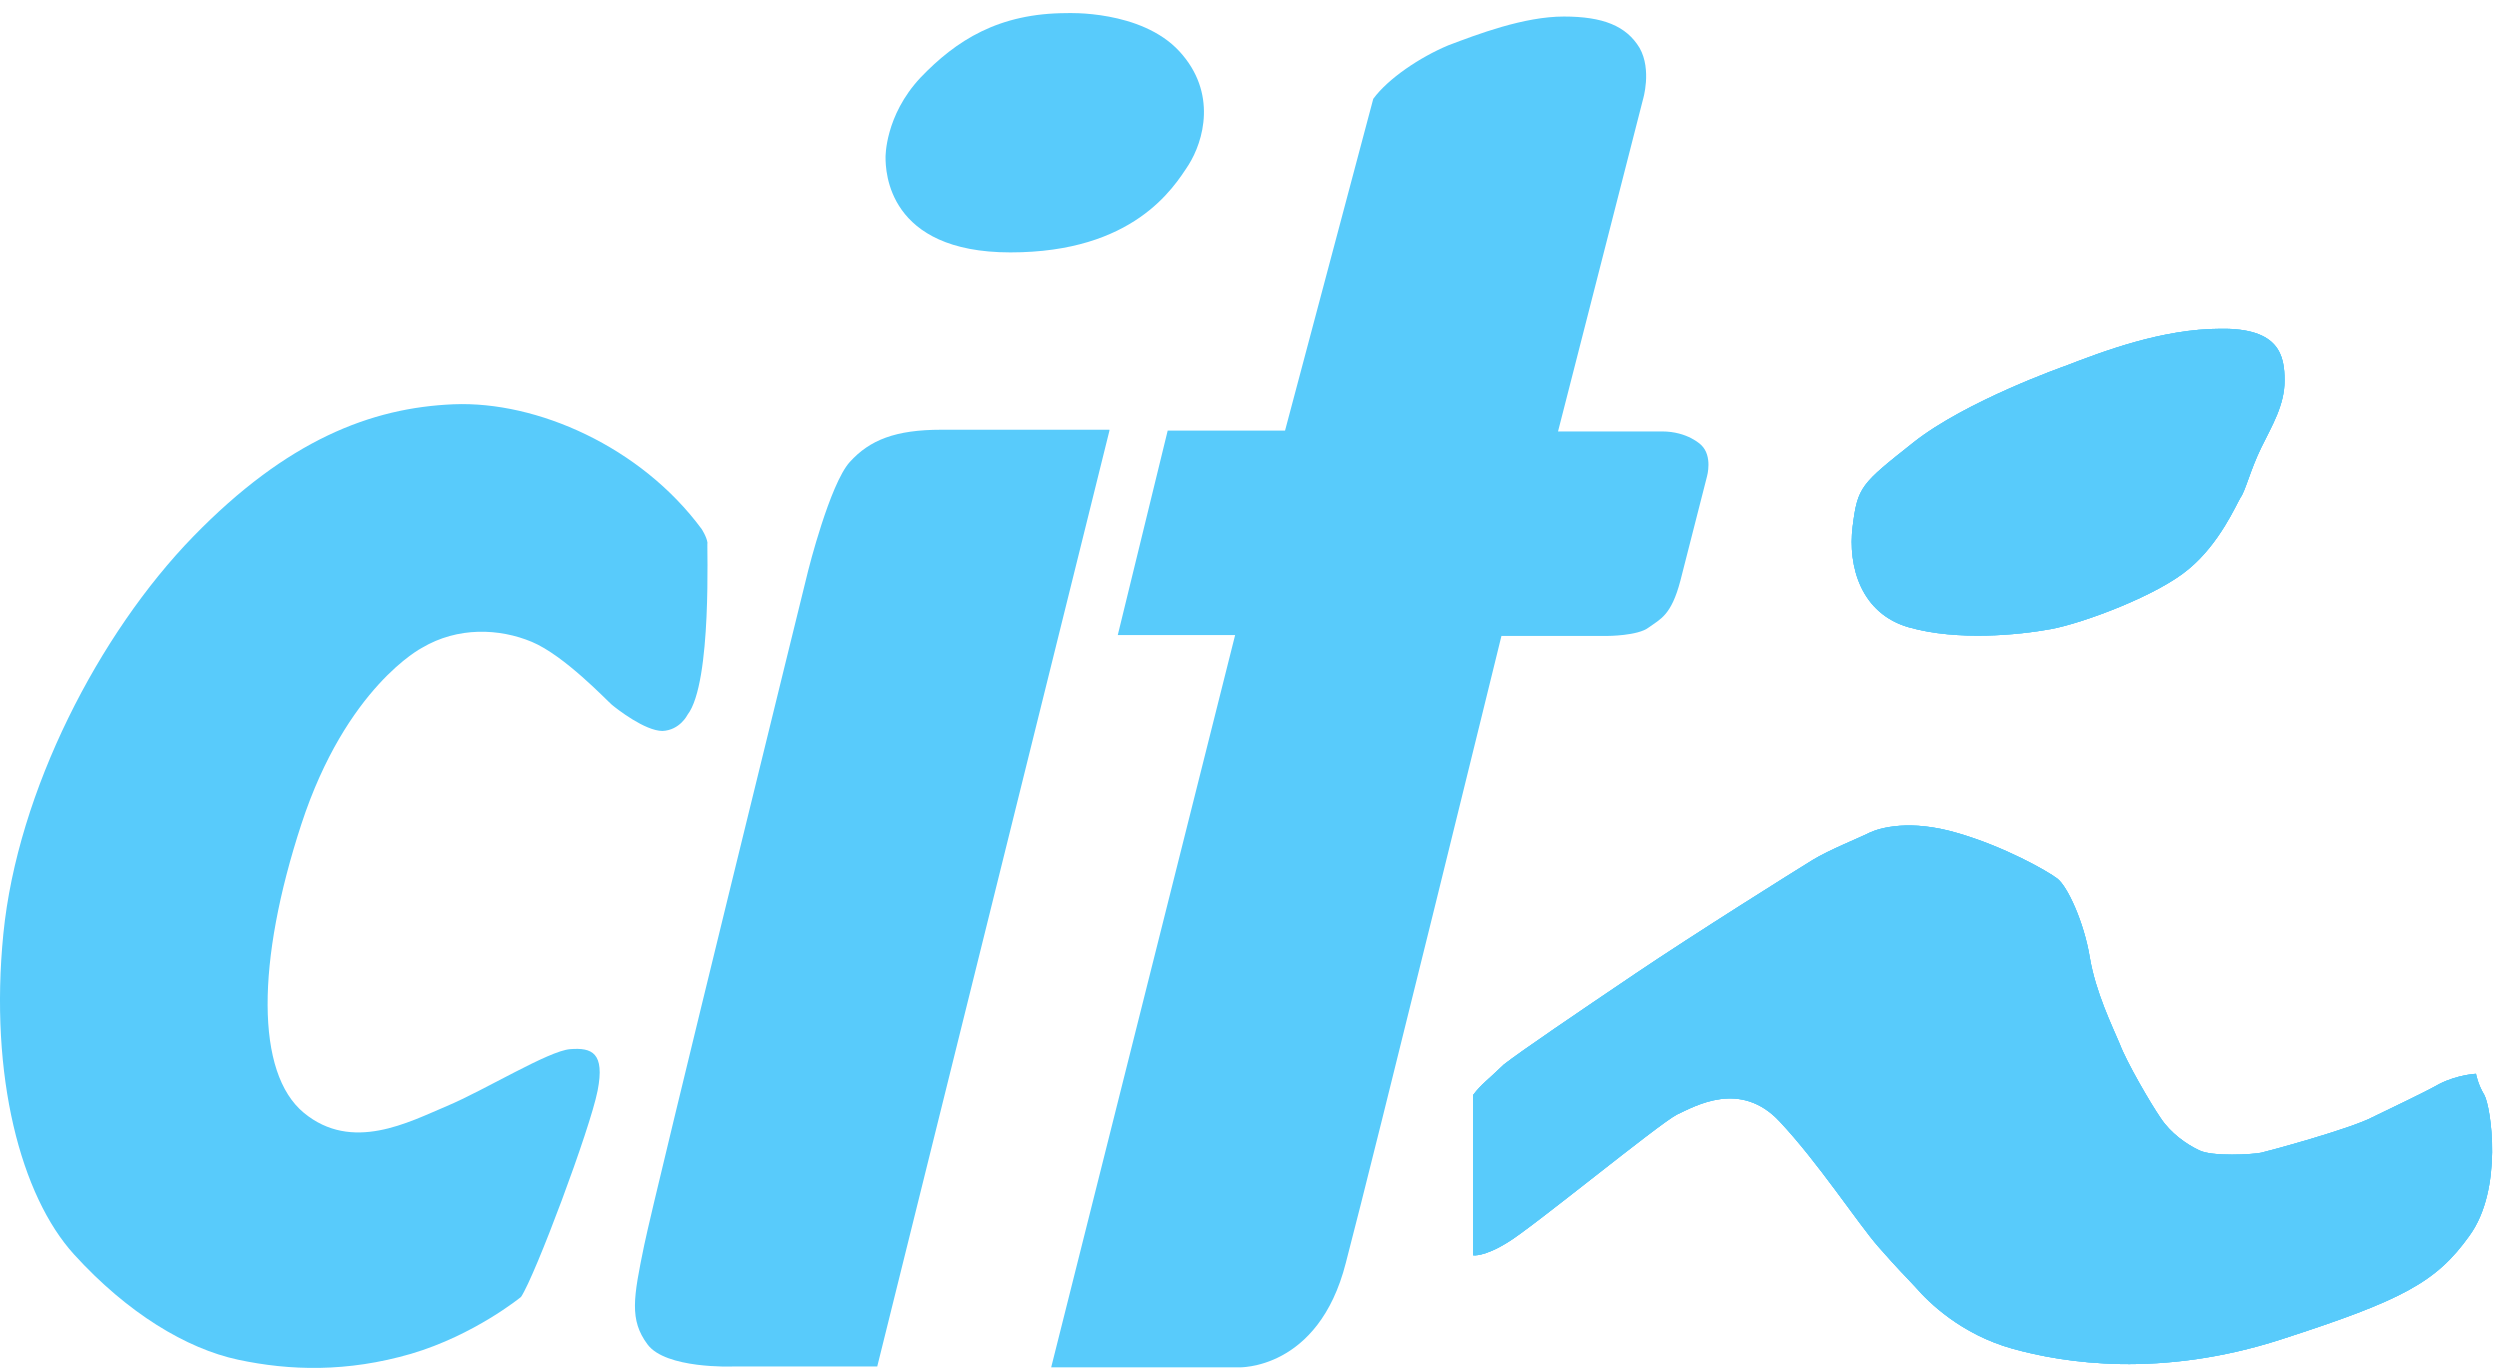
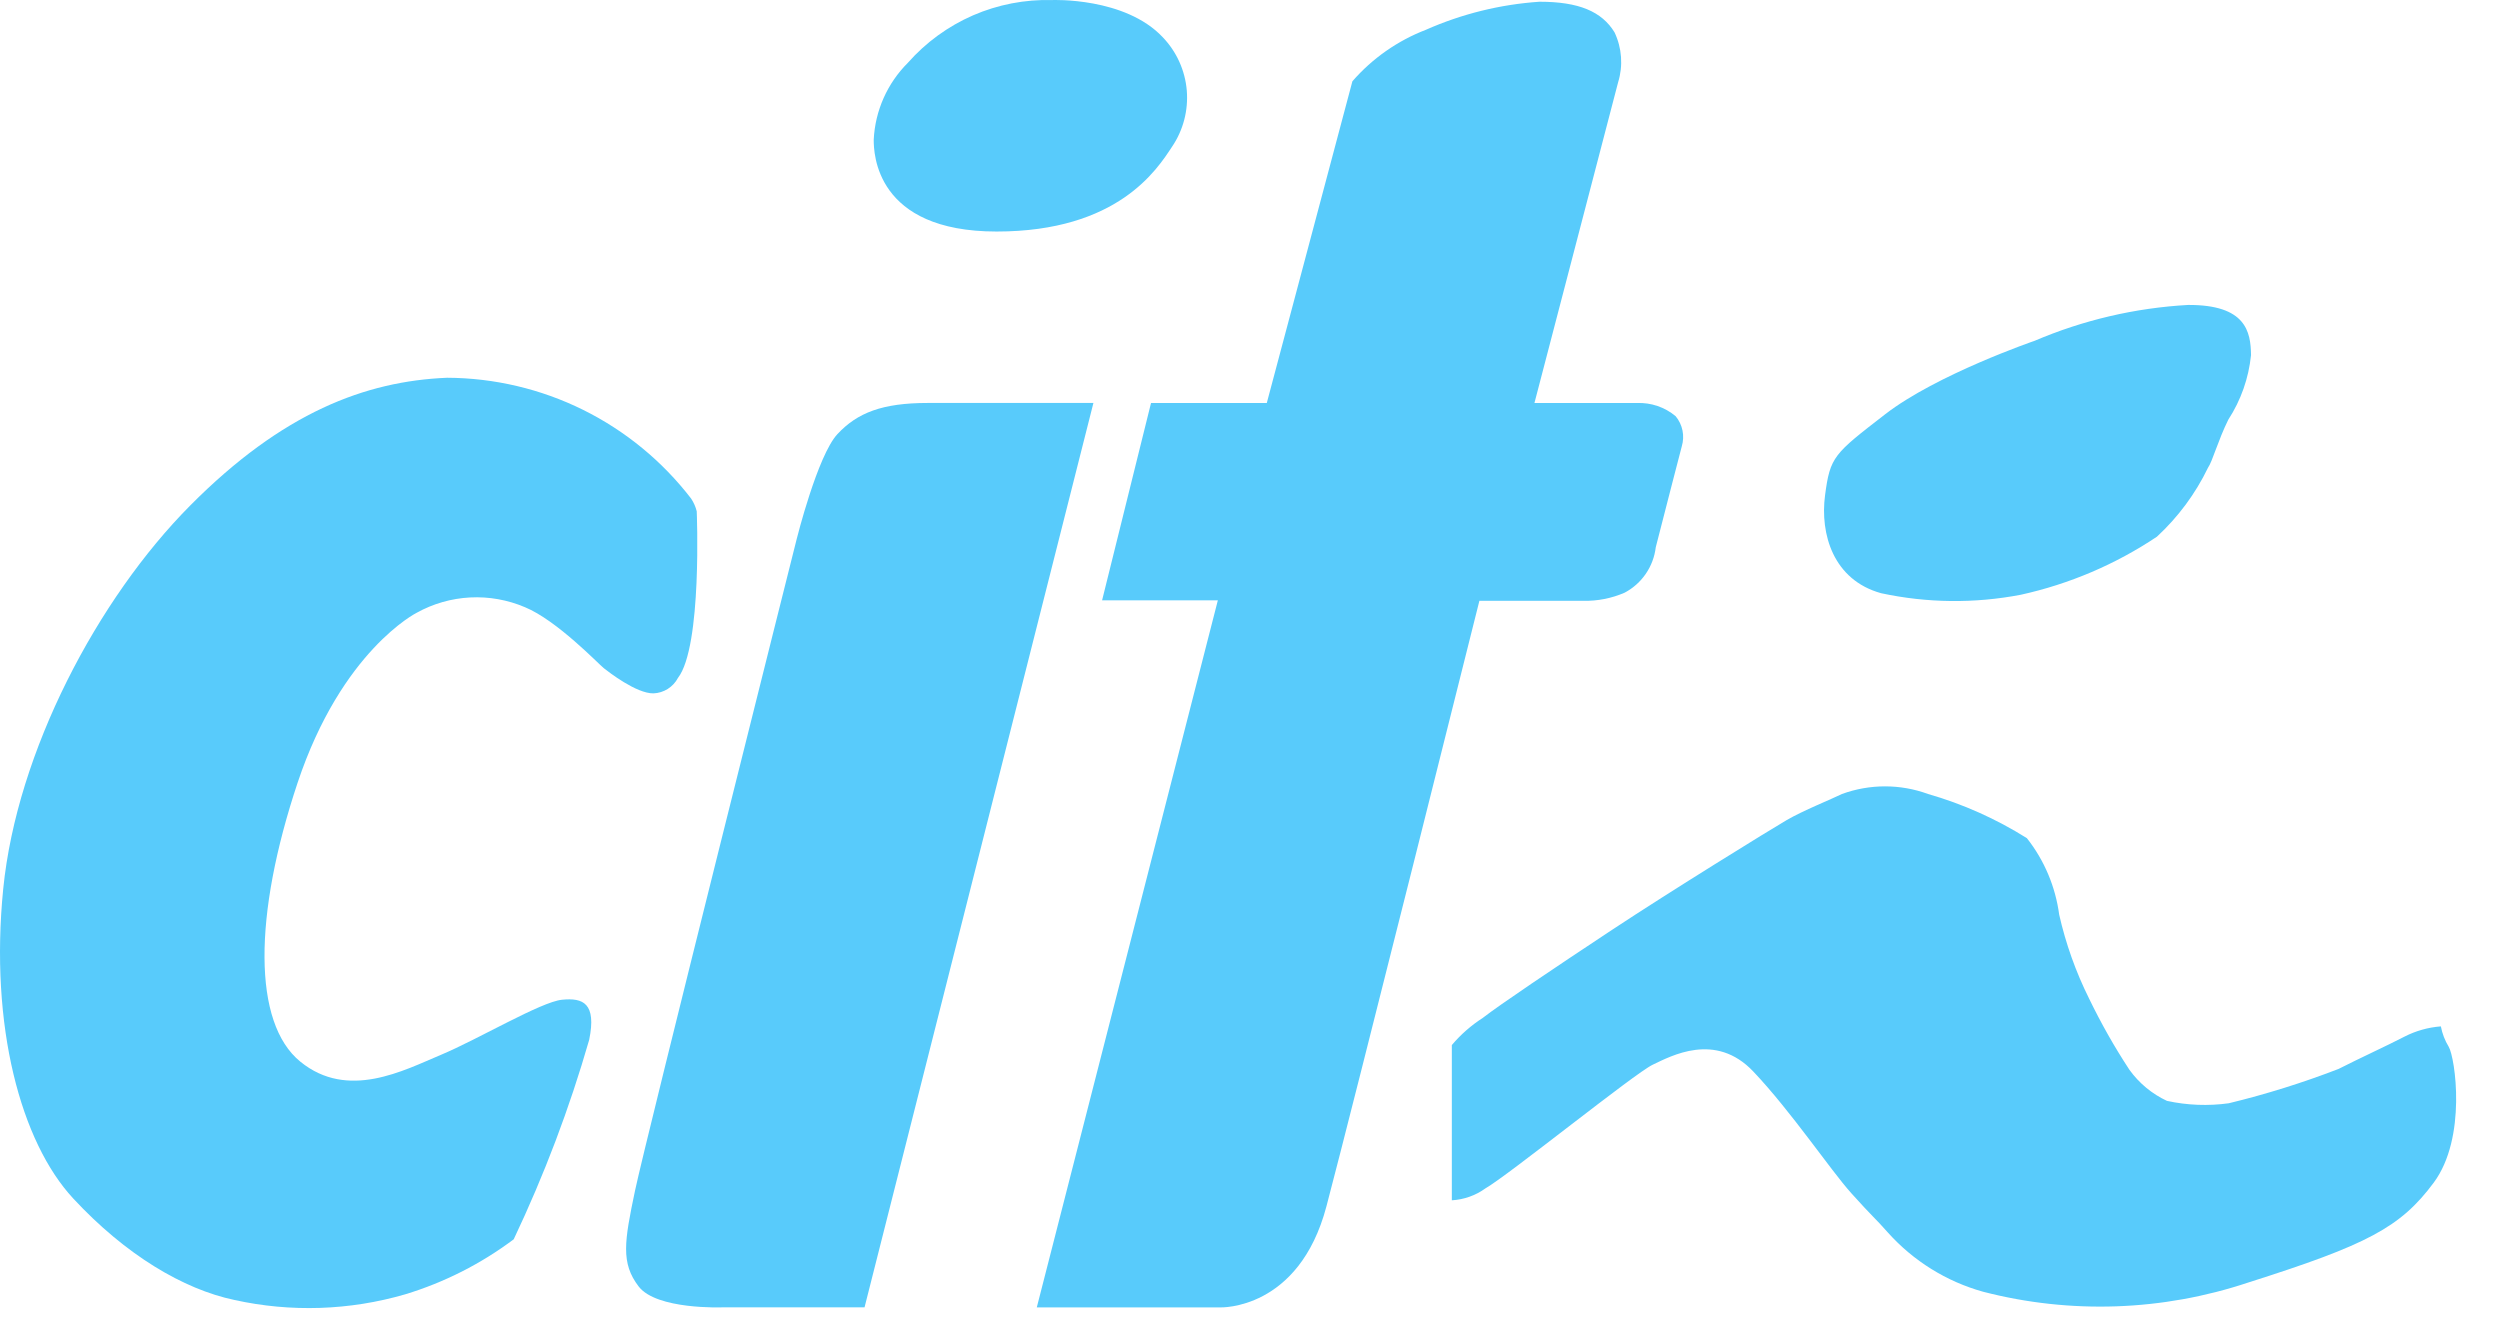
- <svg xmlns="http://www.w3.org/2000/svg" width="104" height="57" viewBox="0 0 104 57" fill="none">
-   <path d="M28.599 29.737C28.599 29.737 28.288 30.373 27.561 30.408C26.834 30.408 25.657 29.49 25.449 29.314C25.241 29.137 23.476 27.267 22.125 26.702C20.775 26.137 19.044 26.066 17.555 26.949C17.555 26.949 14.405 28.573 12.535 34.291C10.665 40.009 10.631 44.633 12.639 46.292C14.647 47.951 17.001 46.68 18.594 46.01C20.186 45.339 22.818 43.715 23.718 43.645C24.618 43.574 25.172 43.786 24.86 45.374C24.549 46.963 22.264 53.069 21.675 53.952C21.675 53.952 19.736 55.54 17.105 56.317C14.439 57.093 12.05 57.023 9.904 56.564C7.757 56.105 5.299 54.623 3.083 52.187C0.867 49.751 -0.448 44.774 0.14 38.844C0.729 32.914 4.122 26.349 8.034 22.325C11.946 18.301 15.443 16.96 18.871 16.818C22.333 16.677 26.661 18.583 29.188 22.007C29.188 22.007 29.396 22.325 29.43 22.572C29.396 22.572 29.638 28.396 28.599 29.737Z" fill="#58CBFB" />
-   <path d="M46.153 17.913L36.493 56.846H30.469C30.469 56.846 27.699 56.952 26.938 55.929C26.176 54.905 26.349 53.987 26.799 51.799C27.249 49.61 33.62 23.737 33.62 23.737C33.62 23.737 34.52 20.137 35.351 19.219C36.182 18.301 37.255 17.877 39.159 17.877H46.153V17.913Z" fill="#58CBFB" />
-   <path d="M44.387 0.546C44.387 0.546 47.468 0.405 49.061 2.134C50.654 3.864 50.065 5.876 49.442 6.864C48.819 7.817 47.157 10.5 42.033 10.5C36.909 10.5 36.839 7.111 36.839 6.546C36.839 6.546 36.805 4.817 38.294 3.228C39.782 1.675 41.548 0.546 44.387 0.546Z" fill="#58CBFB" />
-   <path d="M53.458 17.913H48.576L46.499 26.42H51.381L43.729 56.882H51.519C51.519 56.882 54.843 57.023 55.985 52.54C57.163 48.057 62.46 26.455 62.46 26.455H66.857C66.857 26.455 68.138 26.455 68.588 26.102C69.072 25.749 69.522 25.608 69.903 24.161C70.284 22.678 71.011 19.819 71.011 19.819C71.011 19.819 71.254 18.972 70.769 18.513C70.769 18.513 70.215 17.948 69.142 17.948H64.814L68.345 4.147C68.345 4.147 68.726 2.911 68.207 1.994C67.653 1.076 66.683 0.688 65.056 0.688C63.394 0.688 61.456 1.429 60.244 1.888C59.067 2.382 57.751 3.264 57.128 4.111L53.458 17.913Z" fill="#58CBFB" />
-   <path d="M61.282 45.551V52.222C61.282 52.222 61.733 52.293 62.702 51.693C63.671 51.128 69.003 46.751 69.765 46.363C70.526 46.01 72.396 44.916 74.023 46.645C75.65 48.375 77.278 50.881 78.143 51.869C79.043 52.893 79.147 52.964 79.701 53.564C80.221 54.164 81.571 55.505 83.717 56.105C85.864 56.705 89.88 57.34 94.9 55.717C99.92 54.093 101.34 53.352 102.725 51.41C104.144 49.469 103.625 46.045 103.348 45.551C103.071 45.092 103.002 44.669 103.002 44.669C103.002 44.669 102.24 44.704 101.478 45.092C100.717 45.516 99.643 46.01 98.709 46.469C97.774 46.963 94.381 47.881 94.069 47.951C93.758 48.022 91.992 48.128 91.473 47.845C90.953 47.598 90.296 47.139 89.88 46.504C89.465 45.904 88.461 44.174 88.184 43.433C87.872 42.692 87.18 41.28 86.937 39.833C86.695 38.35 86.002 36.868 85.587 36.55C85.171 36.232 83.371 35.209 81.398 34.644C79.459 34.079 78.213 34.432 77.762 34.644C77.347 34.856 76.101 35.35 75.408 35.773C74.716 36.197 70.492 38.844 68.034 40.503C65.576 42.162 63.291 43.715 62.563 44.28C61.871 44.951 61.629 45.092 61.282 45.551Z" fill="#58CBFB" />
-   <path d="M85.898 15.23C85.898 15.23 81.778 16.677 79.597 18.407C77.416 20.136 77.278 20.242 77.07 21.901C76.862 23.56 77.416 25.537 79.424 26.101C81.432 26.666 83.96 26.419 85.31 26.172C86.66 25.925 89.776 24.76 91.057 23.666C92.338 22.607 93.031 20.983 93.204 20.701C93.411 20.419 93.619 19.536 94.069 18.618C94.519 17.701 95.039 16.853 95.039 15.83C95.039 14.806 94.831 13.641 92.373 13.677C89.949 13.677 87.457 14.63 85.898 15.23Z" fill="#58CBFB" />
-   <path d="M61.282 45.551V52.222C61.282 52.222 61.733 52.293 62.702 51.693C63.671 51.128 69.003 46.751 69.765 46.363C70.526 46.01 72.396 44.916 74.023 46.645C75.65 48.375 77.278 50.881 78.143 51.869C79.043 52.893 79.147 52.964 79.701 53.564C80.221 54.164 81.571 55.505 83.717 56.105C85.864 56.705 89.88 57.34 94.9 55.717C99.92 54.093 101.34 53.352 102.725 51.41C104.144 49.469 103.625 46.045 103.348 45.551C103.071 45.092 103.002 44.669 103.002 44.669C103.002 44.669 102.24 44.704 101.478 45.092C100.717 45.516 99.643 46.01 98.709 46.469C97.774 46.963 94.381 47.881 94.069 47.951C93.758 48.022 91.992 48.128 91.473 47.845C90.953 47.598 90.296 47.139 89.88 46.504C89.465 45.904 88.461 44.174 88.184 43.433C87.872 42.692 87.18 41.28 86.937 39.833C86.695 38.35 86.002 36.868 85.587 36.55C85.171 36.232 83.371 35.209 81.398 34.644C79.459 34.079 78.213 34.432 77.762 34.644C77.347 34.856 76.101 35.35 75.408 35.773C74.716 36.197 70.492 38.844 68.034 40.503C65.576 42.162 63.291 43.715 62.563 44.28C61.871 44.951 61.629 45.092 61.282 45.551Z" fill="#58CBFB" />
-   <path d="M85.898 15.23C85.898 15.23 81.778 16.677 79.597 18.407C77.416 20.136 77.278 20.242 77.07 21.901C76.862 23.56 77.416 25.537 79.424 26.101C81.432 26.666 83.96 26.419 85.31 26.172C86.66 25.925 89.776 24.76 91.057 23.666C92.338 22.607 93.031 20.983 93.204 20.701C93.411 20.419 93.619 19.536 94.069 18.618C94.519 17.701 95.039 16.853 95.039 15.83C95.039 14.806 94.831 13.641 92.373 13.677C89.949 13.677 87.457 14.63 85.898 15.23Z" fill="#58CBFB" />
-   <path d="M61.282 45.551V52.222C61.282 52.222 61.733 52.293 62.702 51.693C63.671 51.128 69.003 46.751 69.765 46.363C70.526 46.01 72.396 44.916 74.023 46.645C75.65 48.375 77.278 50.881 78.143 51.869C79.043 52.893 79.147 52.964 79.701 53.564C80.221 54.164 81.571 55.505 83.717 56.105C85.864 56.705 89.88 57.34 94.9 55.717C99.92 54.093 101.34 53.352 102.725 51.41C104.144 49.469 103.625 46.045 103.348 45.551C103.071 45.092 103.002 44.669 103.002 44.669C103.002 44.669 102.24 44.704 101.478 45.092C100.717 45.516 99.643 46.01 98.709 46.469C97.774 46.963 94.381 47.881 94.069 47.951C93.758 48.022 91.992 48.128 91.473 47.845C90.953 47.598 90.296 47.139 89.88 46.504C89.465 45.904 88.461 44.174 88.184 43.433C87.872 42.692 87.18 41.28 86.937 39.833C86.695 38.35 86.002 36.868 85.587 36.55C85.171 36.232 83.371 35.209 81.398 34.644C79.459 34.079 78.213 34.432 77.762 34.644C77.347 34.856 76.101 35.35 75.408 35.773C74.716 36.197 70.492 38.844 68.034 40.503C65.576 42.162 63.291 43.715 62.563 44.28C61.871 44.951 61.629 45.092 61.282 45.551Z" fill="#58CBFB" />
-   <path d="M85.898 15.23C85.898 15.23 81.778 16.677 79.597 18.407C77.416 20.136 77.278 20.242 77.07 21.901C76.862 23.56 77.416 25.537 79.424 26.101C81.432 26.666 83.96 26.419 85.31 26.172C86.66 25.925 89.776 24.76 91.057 23.666C92.338 22.607 93.031 20.983 93.204 20.701C93.411 20.419 93.619 19.536 94.069 18.618C94.519 17.701 95.039 16.853 95.039 15.83C95.039 14.806 94.831 13.641 92.373 13.677C89.915 13.677 87.457 14.63 85.898 15.23Z" fill="#58CBFB" />
+ <svg xmlns="http://www.w3.org/2000/svg" width="49" height="26" viewBox="0 0 49 26" fill="none">
+   <path d="M13.287 13.289C13.241 13.376 13.172 13.45 13.088 13.503C13.004 13.556 12.907 13.586 12.808 13.59C12.473 13.595 11.928 13.17 11.833 13.095C11.738 13.021 10.919 12.161 10.289 11.901C9.95 11.757 9.583 11.691 9.215 11.71C8.847 11.729 8.488 11.832 8.166 12.011C8.166 12.011 6.698 12.748 5.832 15.345C4.966 17.943 4.953 20.049 5.886 20.808C6.818 21.568 7.911 20.981 8.644 20.674C9.377 20.367 10.602 19.636 11.015 19.595C11.428 19.553 11.695 19.662 11.548 20.381C11.162 21.722 10.667 23.029 10.069 24.29C9.428 24.771 8.708 25.136 7.941 25.369C6.852 25.686 5.7 25.724 4.593 25.479C3.594 25.269 2.461 24.596 1.435 23.49C0.409 22.384 -0.205 20.114 0.063 17.423C0.331 14.732 1.915 11.734 3.727 9.909C5.539 8.083 7.164 7.471 8.763 7.404C9.688 7.408 10.6 7.623 11.429 8.033C12.258 8.444 12.982 9.039 13.546 9.772C13.597 9.849 13.634 9.933 13.656 10.022C13.656 10.022 13.767 12.672 13.287 13.289Z" fill="#58CBFB" />
+   <path d="M21.431 7.898L16.945 25.624H14.157C14.157 25.624 12.868 25.674 12.517 25.214C12.166 24.754 12.237 24.334 12.447 23.335C12.657 22.336 15.615 10.566 15.615 10.566C15.615 10.566 16.024 8.926 16.414 8.508C16.804 8.09 17.294 7.898 18.183 7.898H21.431Z" fill="#58CBFB" />
+   <path d="M20.622 0.001C20.622 0.001 22.051 -0.059 22.791 0.731C23.062 1.014 23.228 1.382 23.261 1.773C23.293 2.164 23.191 2.555 22.97 2.879C22.68 3.319 21.911 4.538 19.533 4.538C17.155 4.538 17.125 2.998 17.125 2.739C17.152 2.171 17.391 1.633 17.794 1.231C18.147 0.831 18.583 0.514 19.071 0.301C19.56 0.089 20.089 -0.013 20.622 0.001V0.001Z" fill="#58CBFB" />
+   <path d="M24.829 7.899H22.56L21.601 11.766H23.87L20.321 25.625H23.919C23.919 25.625 25.459 25.684 25.998 23.645C26.537 21.607 28.996 11.776 28.996 11.776H31.034C31.312 11.782 31.589 11.727 31.844 11.616C32.01 11.528 32.152 11.401 32.258 11.246C32.364 11.091 32.431 10.913 32.453 10.726C32.623 10.057 32.963 8.748 32.963 8.748C32.993 8.647 32.998 8.541 32.977 8.438C32.956 8.335 32.91 8.239 32.843 8.158C32.631 7.98 32.36 7.888 32.083 7.899H30.075L31.715 1.613C31.815 1.29 31.79 0.94 31.645 0.634C31.394 0.224 30.944 0.034 30.175 0.034C29.406 0.086 28.652 0.272 27.947 0.584C27.392 0.798 26.898 1.144 26.507 1.593L24.829 7.899Z" fill="#58CBFB" />
+   <path d="M28.456 20.483V23.526C28.694 23.512 28.923 23.431 29.116 23.291C29.569 23.032 32.041 21.035 32.394 20.868C32.747 20.702 33.62 20.215 34.365 21.002C35.111 21.789 35.872 22.926 36.284 23.385C36.696 23.845 36.757 23.878 37.003 24.158C37.502 24.714 38.148 25.117 38.868 25.318C40.581 25.761 42.386 25.698 44.064 25.138C46.396 24.398 47.048 24.059 47.701 23.18C48.354 22.3 48.121 20.73 47.995 20.517C47.92 20.394 47.868 20.259 47.841 20.117C47.593 20.136 47.35 20.204 47.128 20.318C46.769 20.504 46.269 20.731 45.836 20.951C45.134 21.222 44.415 21.447 43.684 21.624C43.281 21.68 42.87 21.664 42.472 21.577C42.18 21.441 41.928 21.232 41.739 20.971C41.444 20.523 41.18 20.055 40.946 19.572C40.686 19.049 40.489 18.497 40.36 17.927C40.287 17.38 40.069 16.862 39.727 16.428C39.125 16.05 38.472 15.758 37.789 15.562C37.245 15.363 36.648 15.363 36.103 15.562C35.902 15.662 35.337 15.888 35.017 16.075C34.697 16.261 32.732 17.474 31.593 18.227C30.454 18.98 29.395 19.692 29.061 19.952C28.834 20.098 28.63 20.277 28.456 20.483V20.483Z" fill="#58CBFB" />
+   <path d="M39.878 6.68C39.878 6.68 37.959 7.339 36.95 8.119C35.941 8.899 35.871 8.949 35.771 9.708C35.671 10.467 35.931 11.367 36.87 11.627C37.772 11.821 38.703 11.831 39.608 11.657C40.561 11.447 41.466 11.061 42.276 10.519C42.691 10.135 43.03 9.678 43.276 9.169C43.366 9.04 43.47 8.64 43.675 8.225C43.922 7.845 44.074 7.412 44.12 6.961C44.115 6.501 44.02 5.972 42.886 5.977C41.85 6.035 40.832 6.273 39.878 6.68V6.68Z" fill="#58CBFB" />
</svg>
